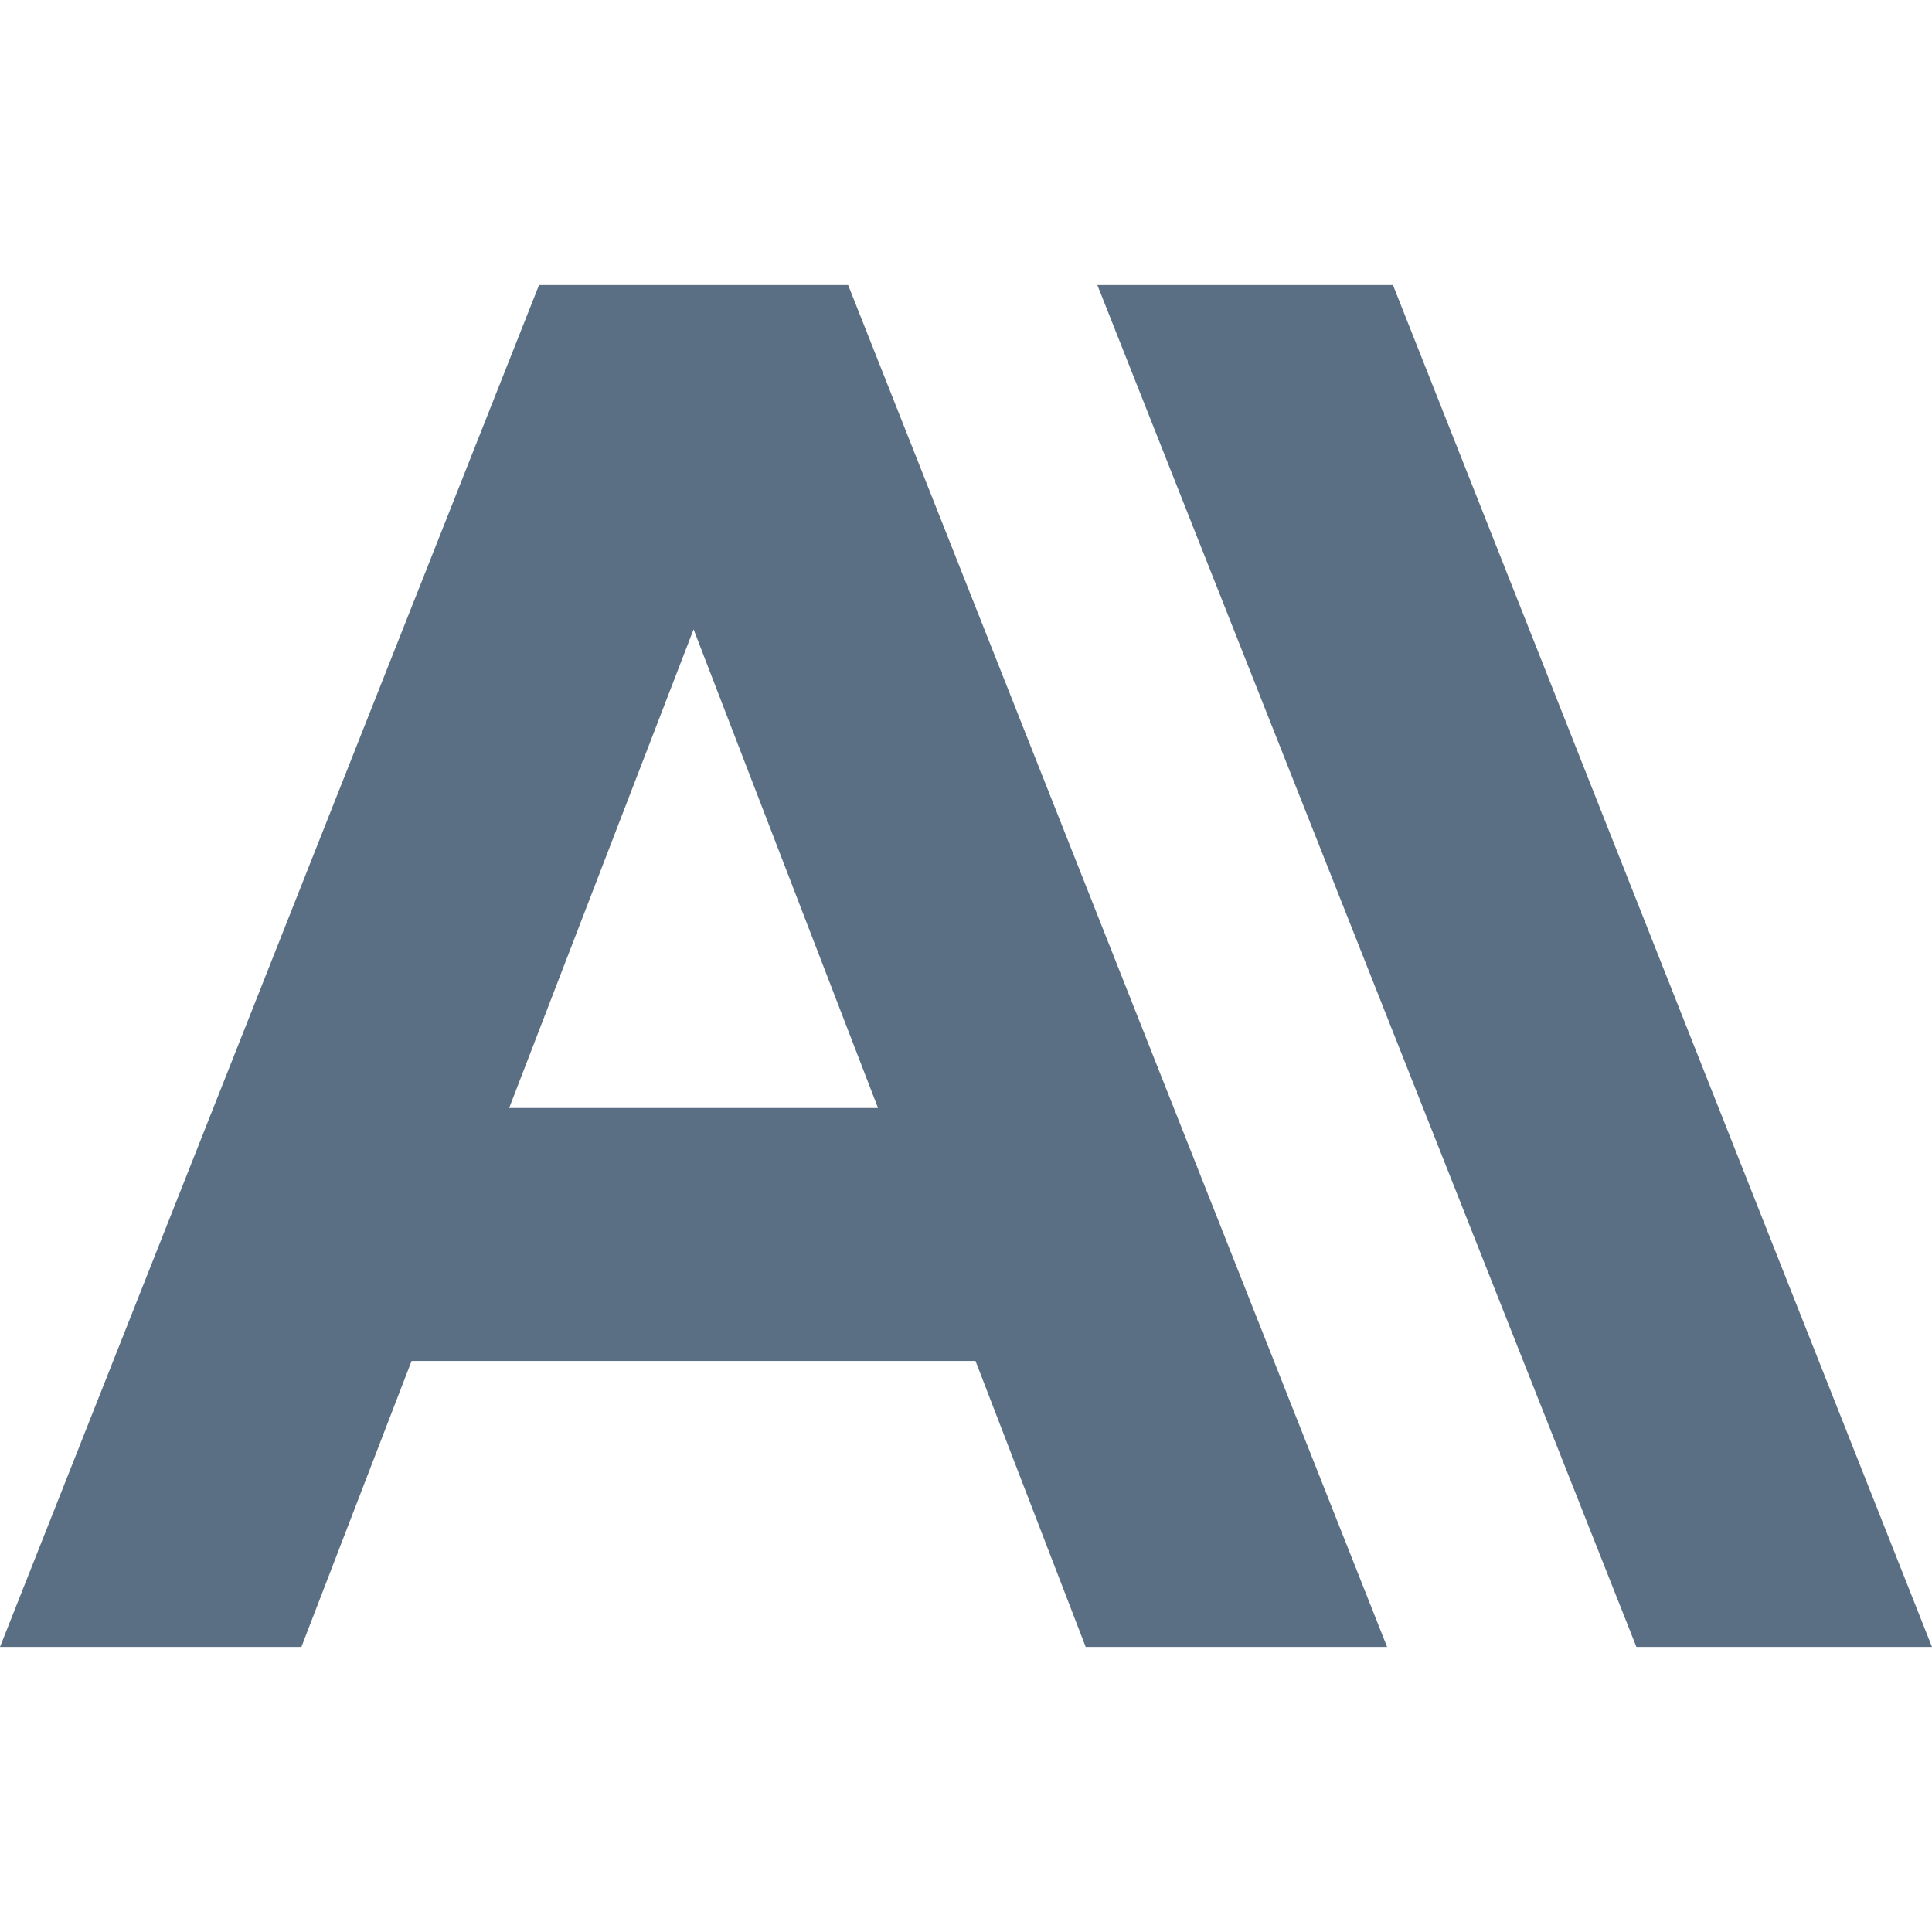
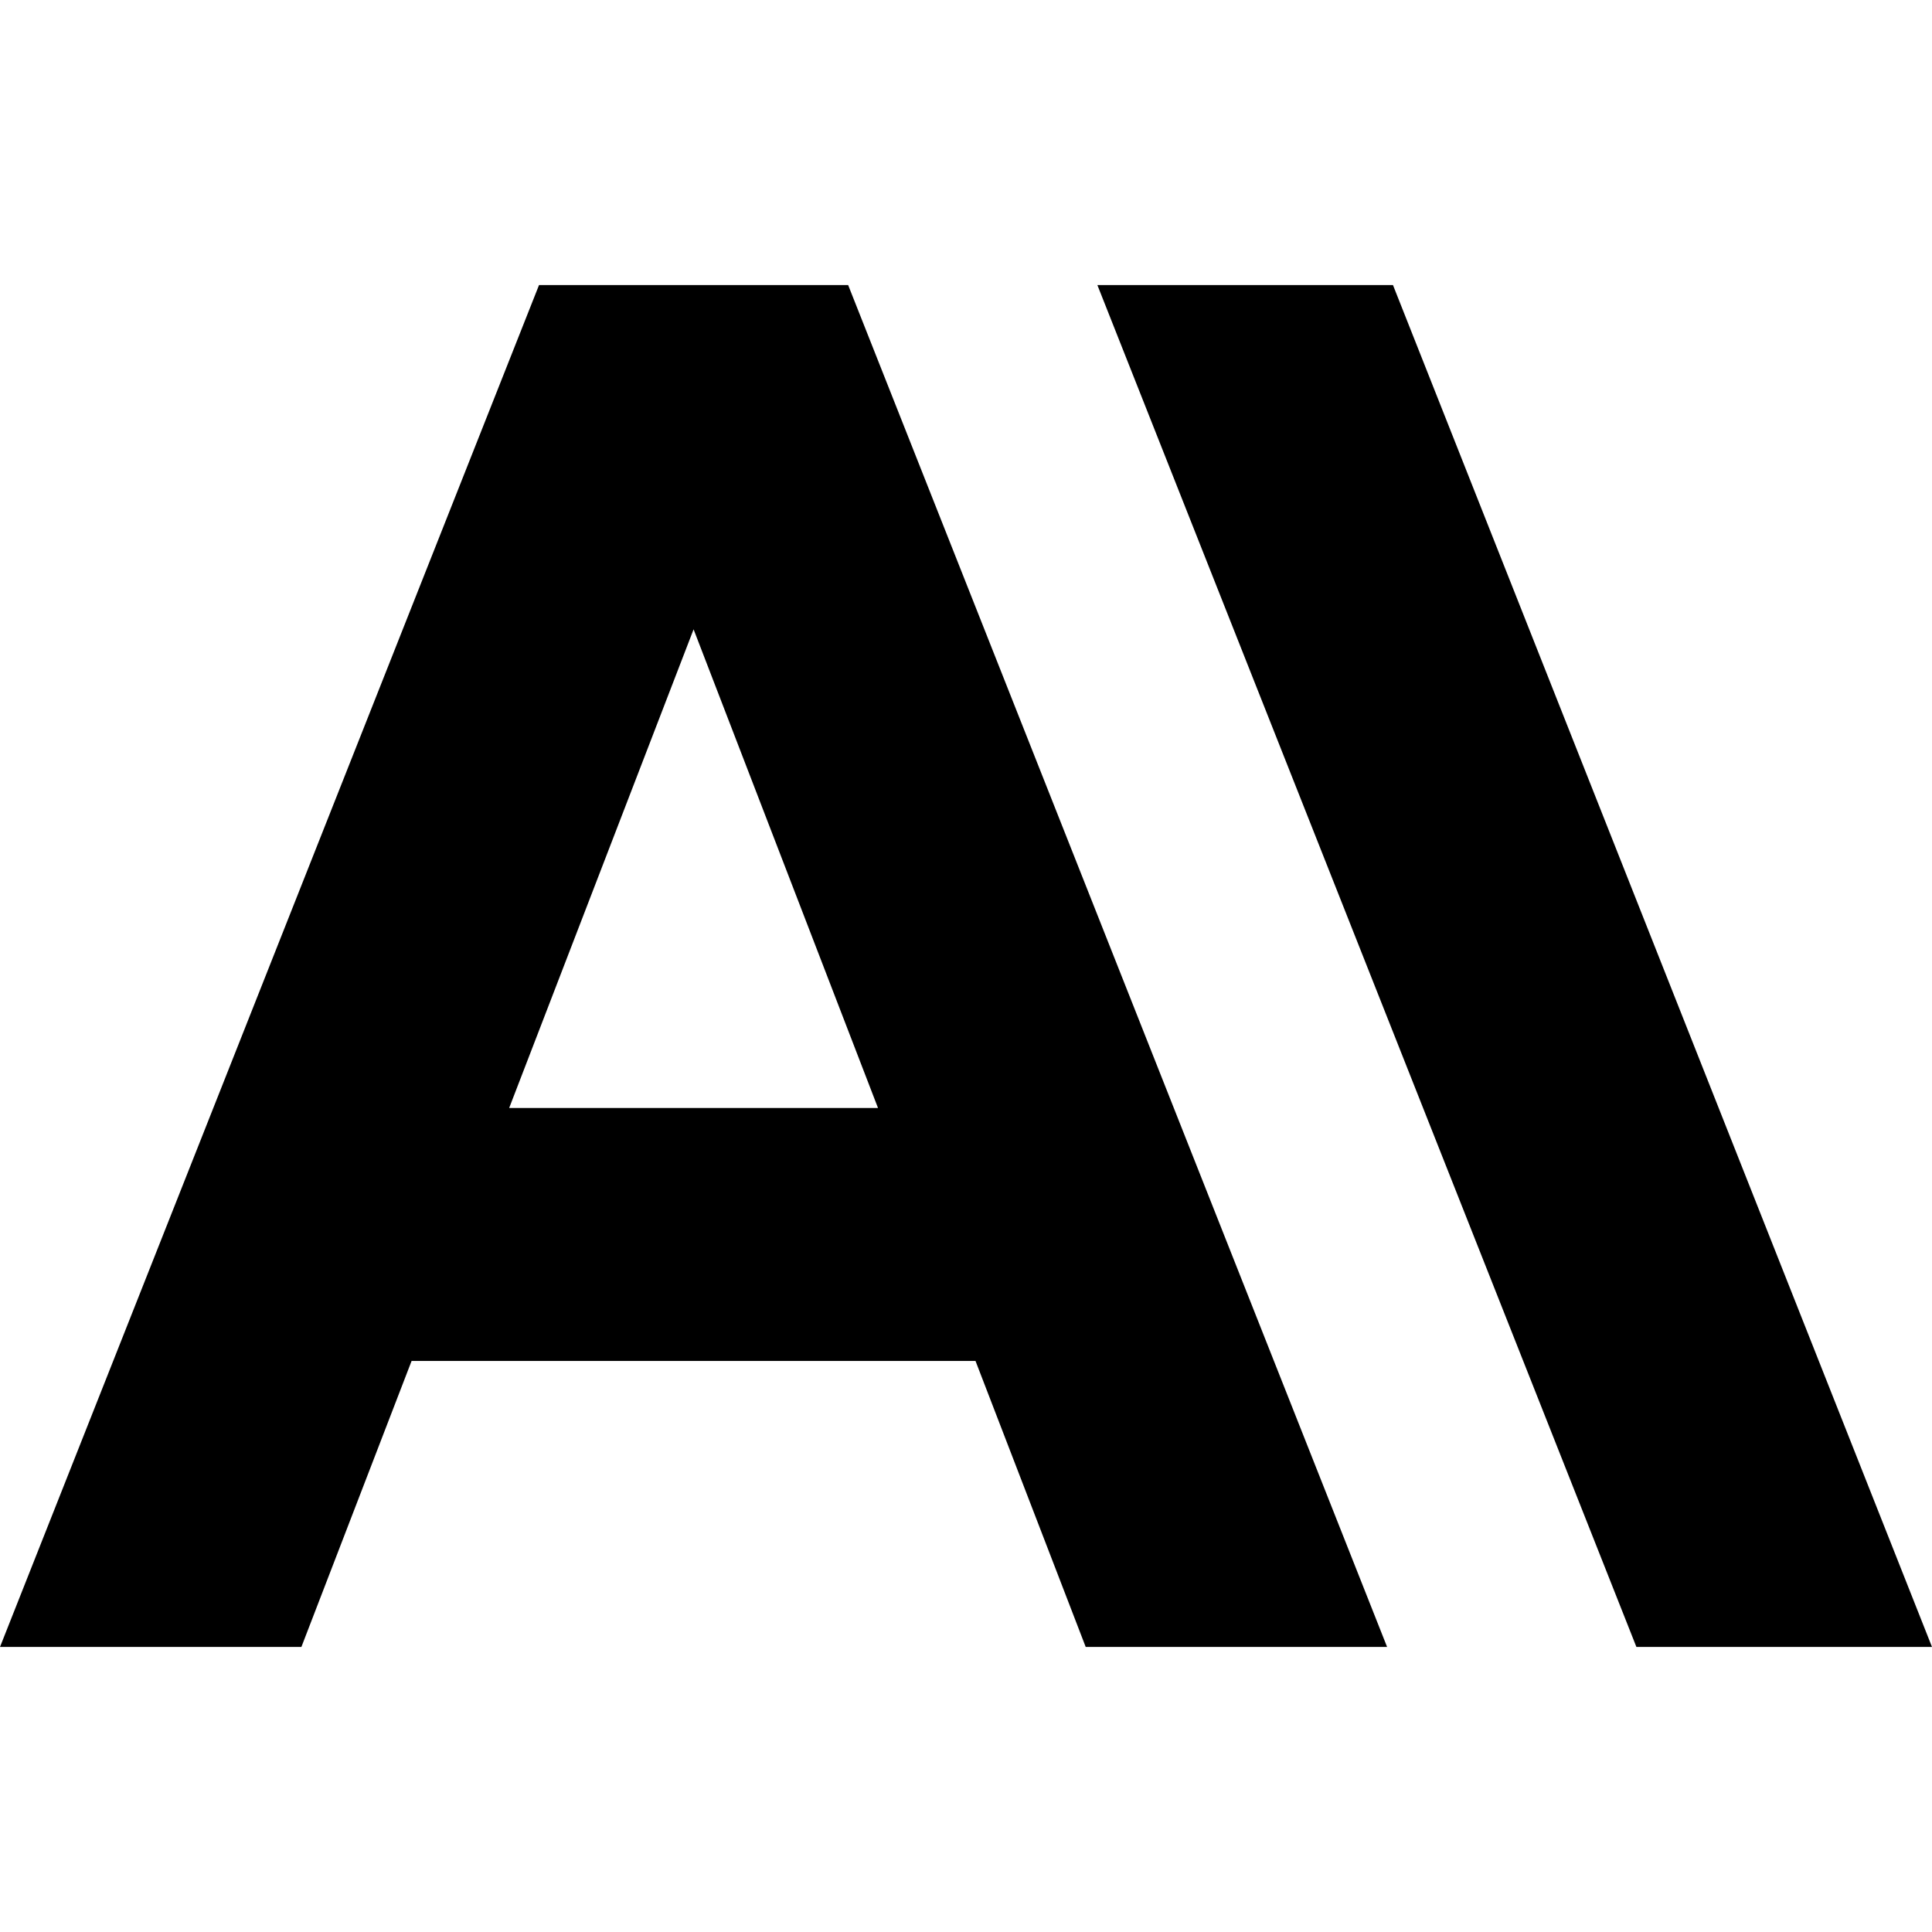
- <svg xmlns="http://www.w3.org/2000/svg" viewBox="0 0 24 24" fill="#5A6F83" aria-hidden="true">
+ <svg xmlns="http://www.w3.org/2000/svg" viewBox="0 0 24 24" fill="#000000" aria-hidden="true">
  <path d="M17.304 3.541h-3.672l6.696 16.918H24Zm-10.608 0L0 20.459h3.744l1.369-3.553h7.005l1.369 3.553h3.744L10.536 3.541Zm-.371 10.223 2.291-5.946 2.291 5.946Z" />
</svg>
